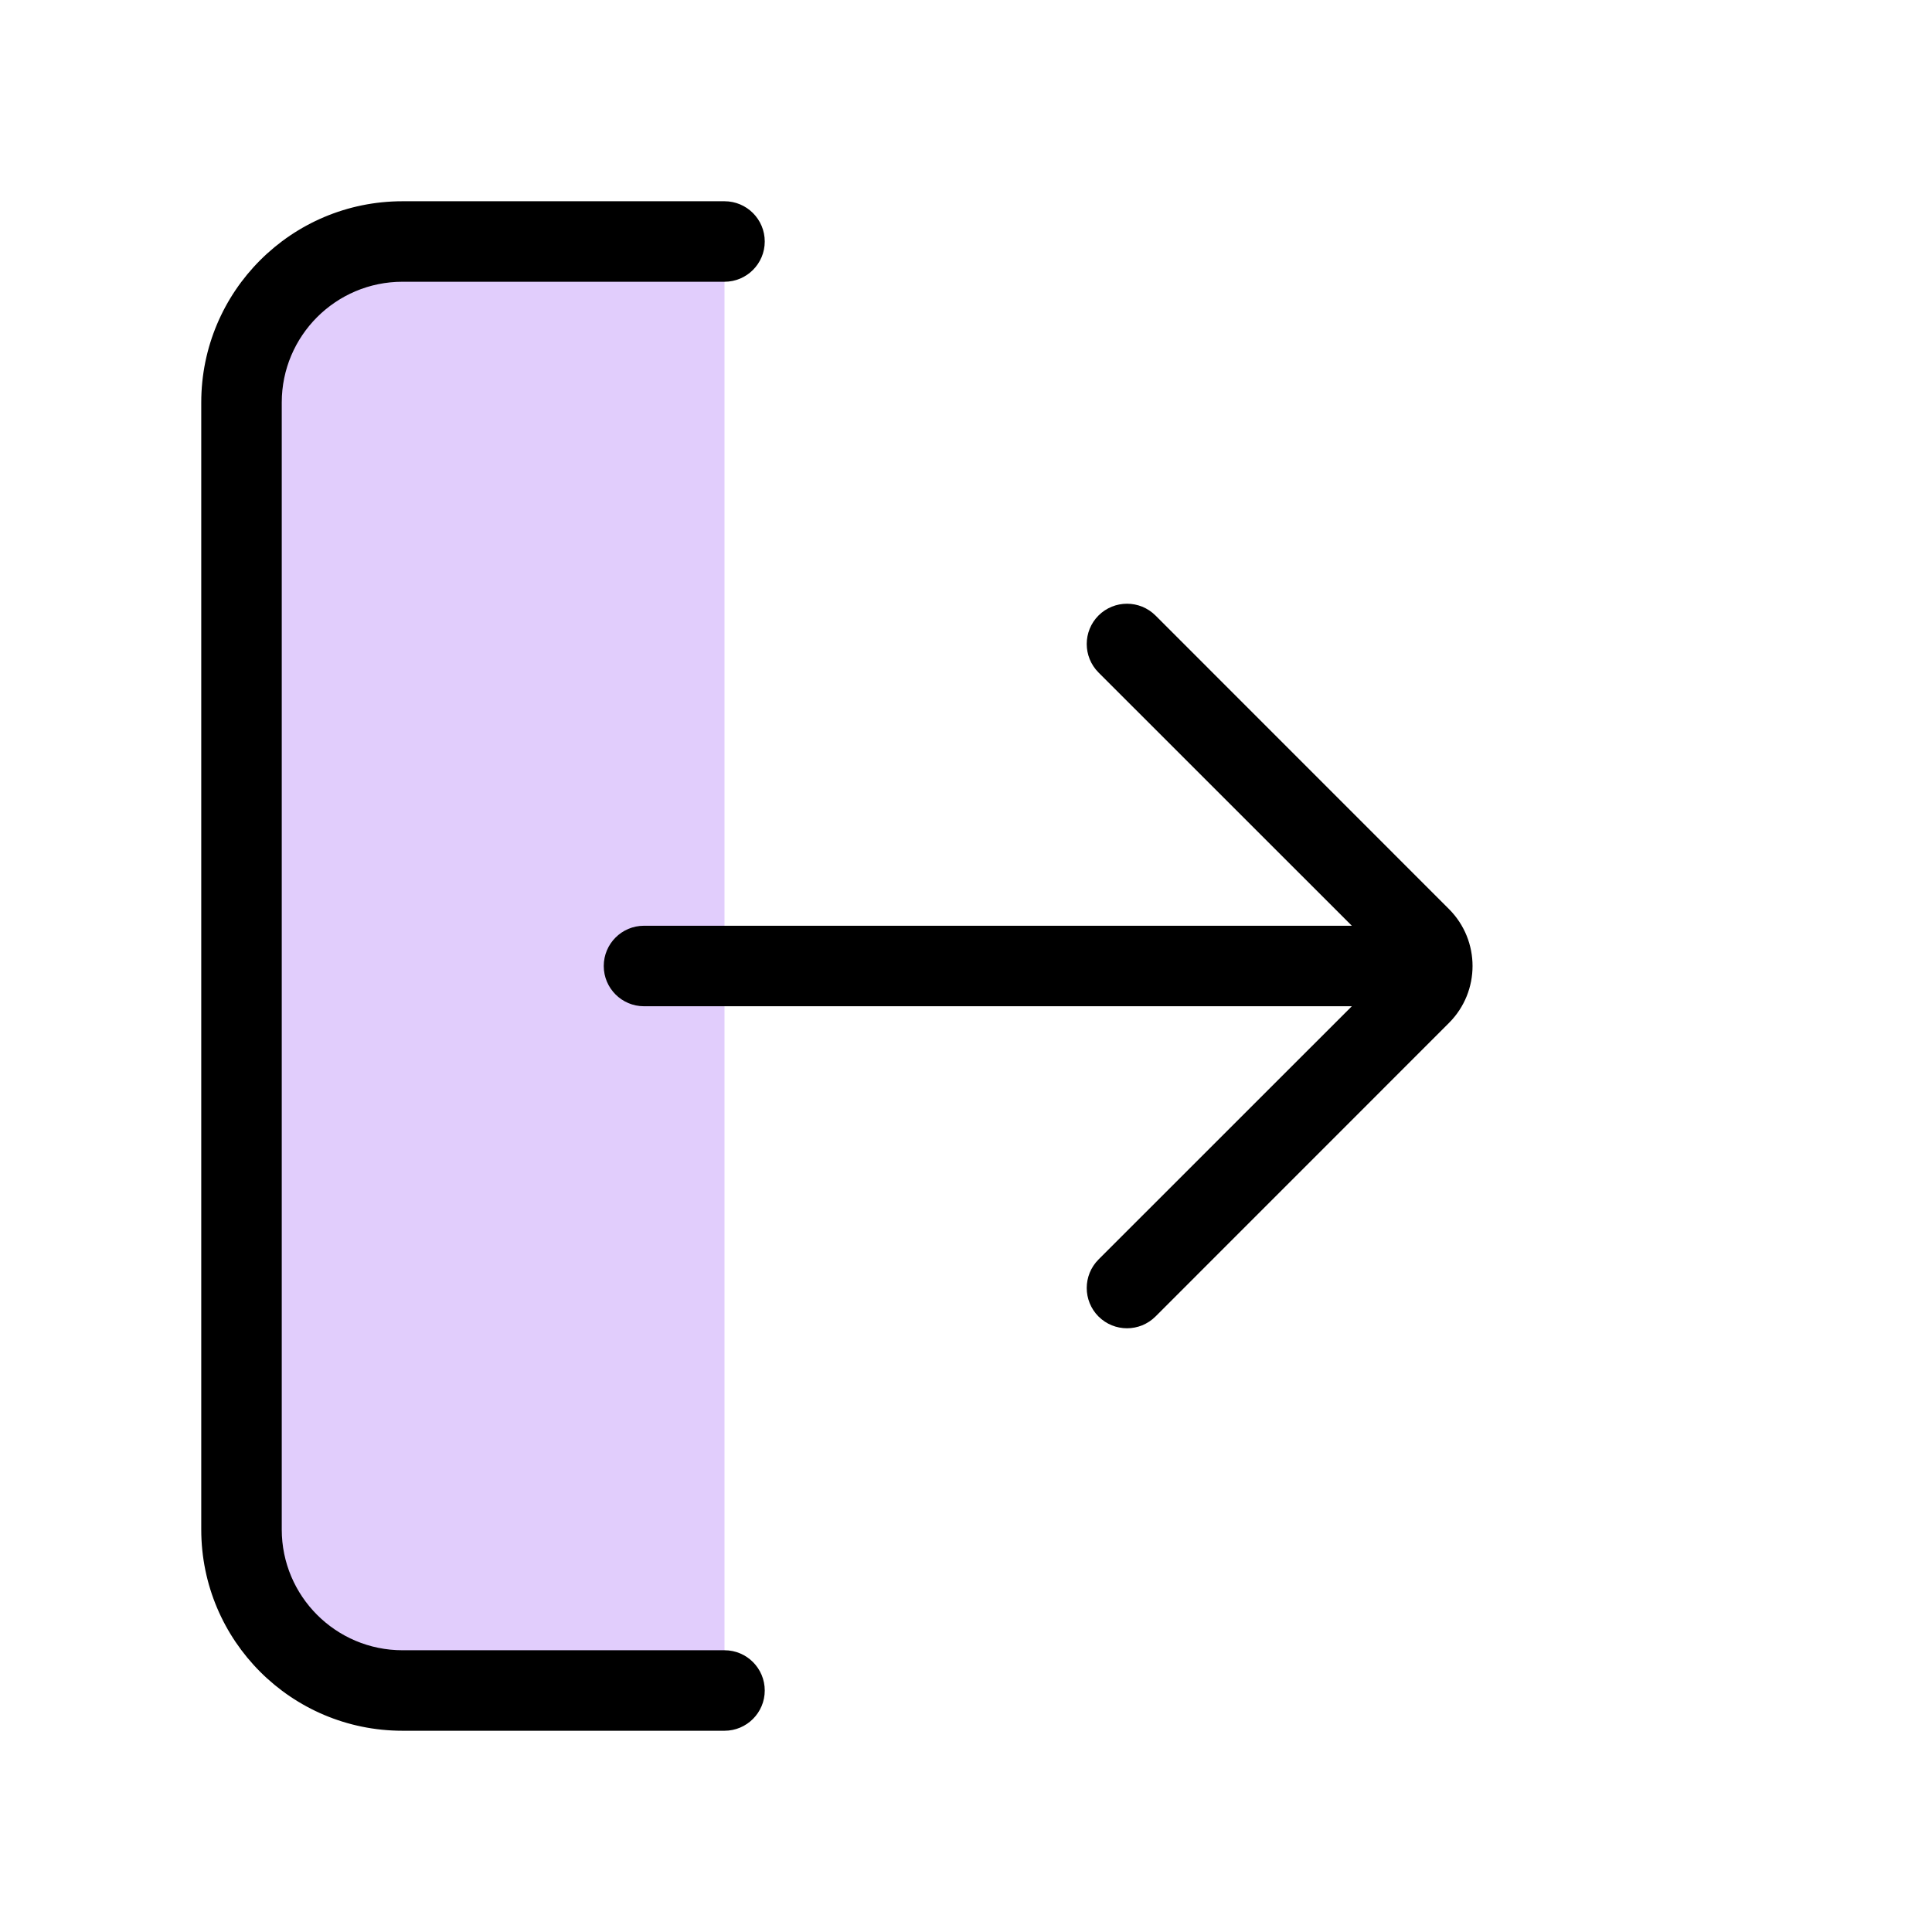
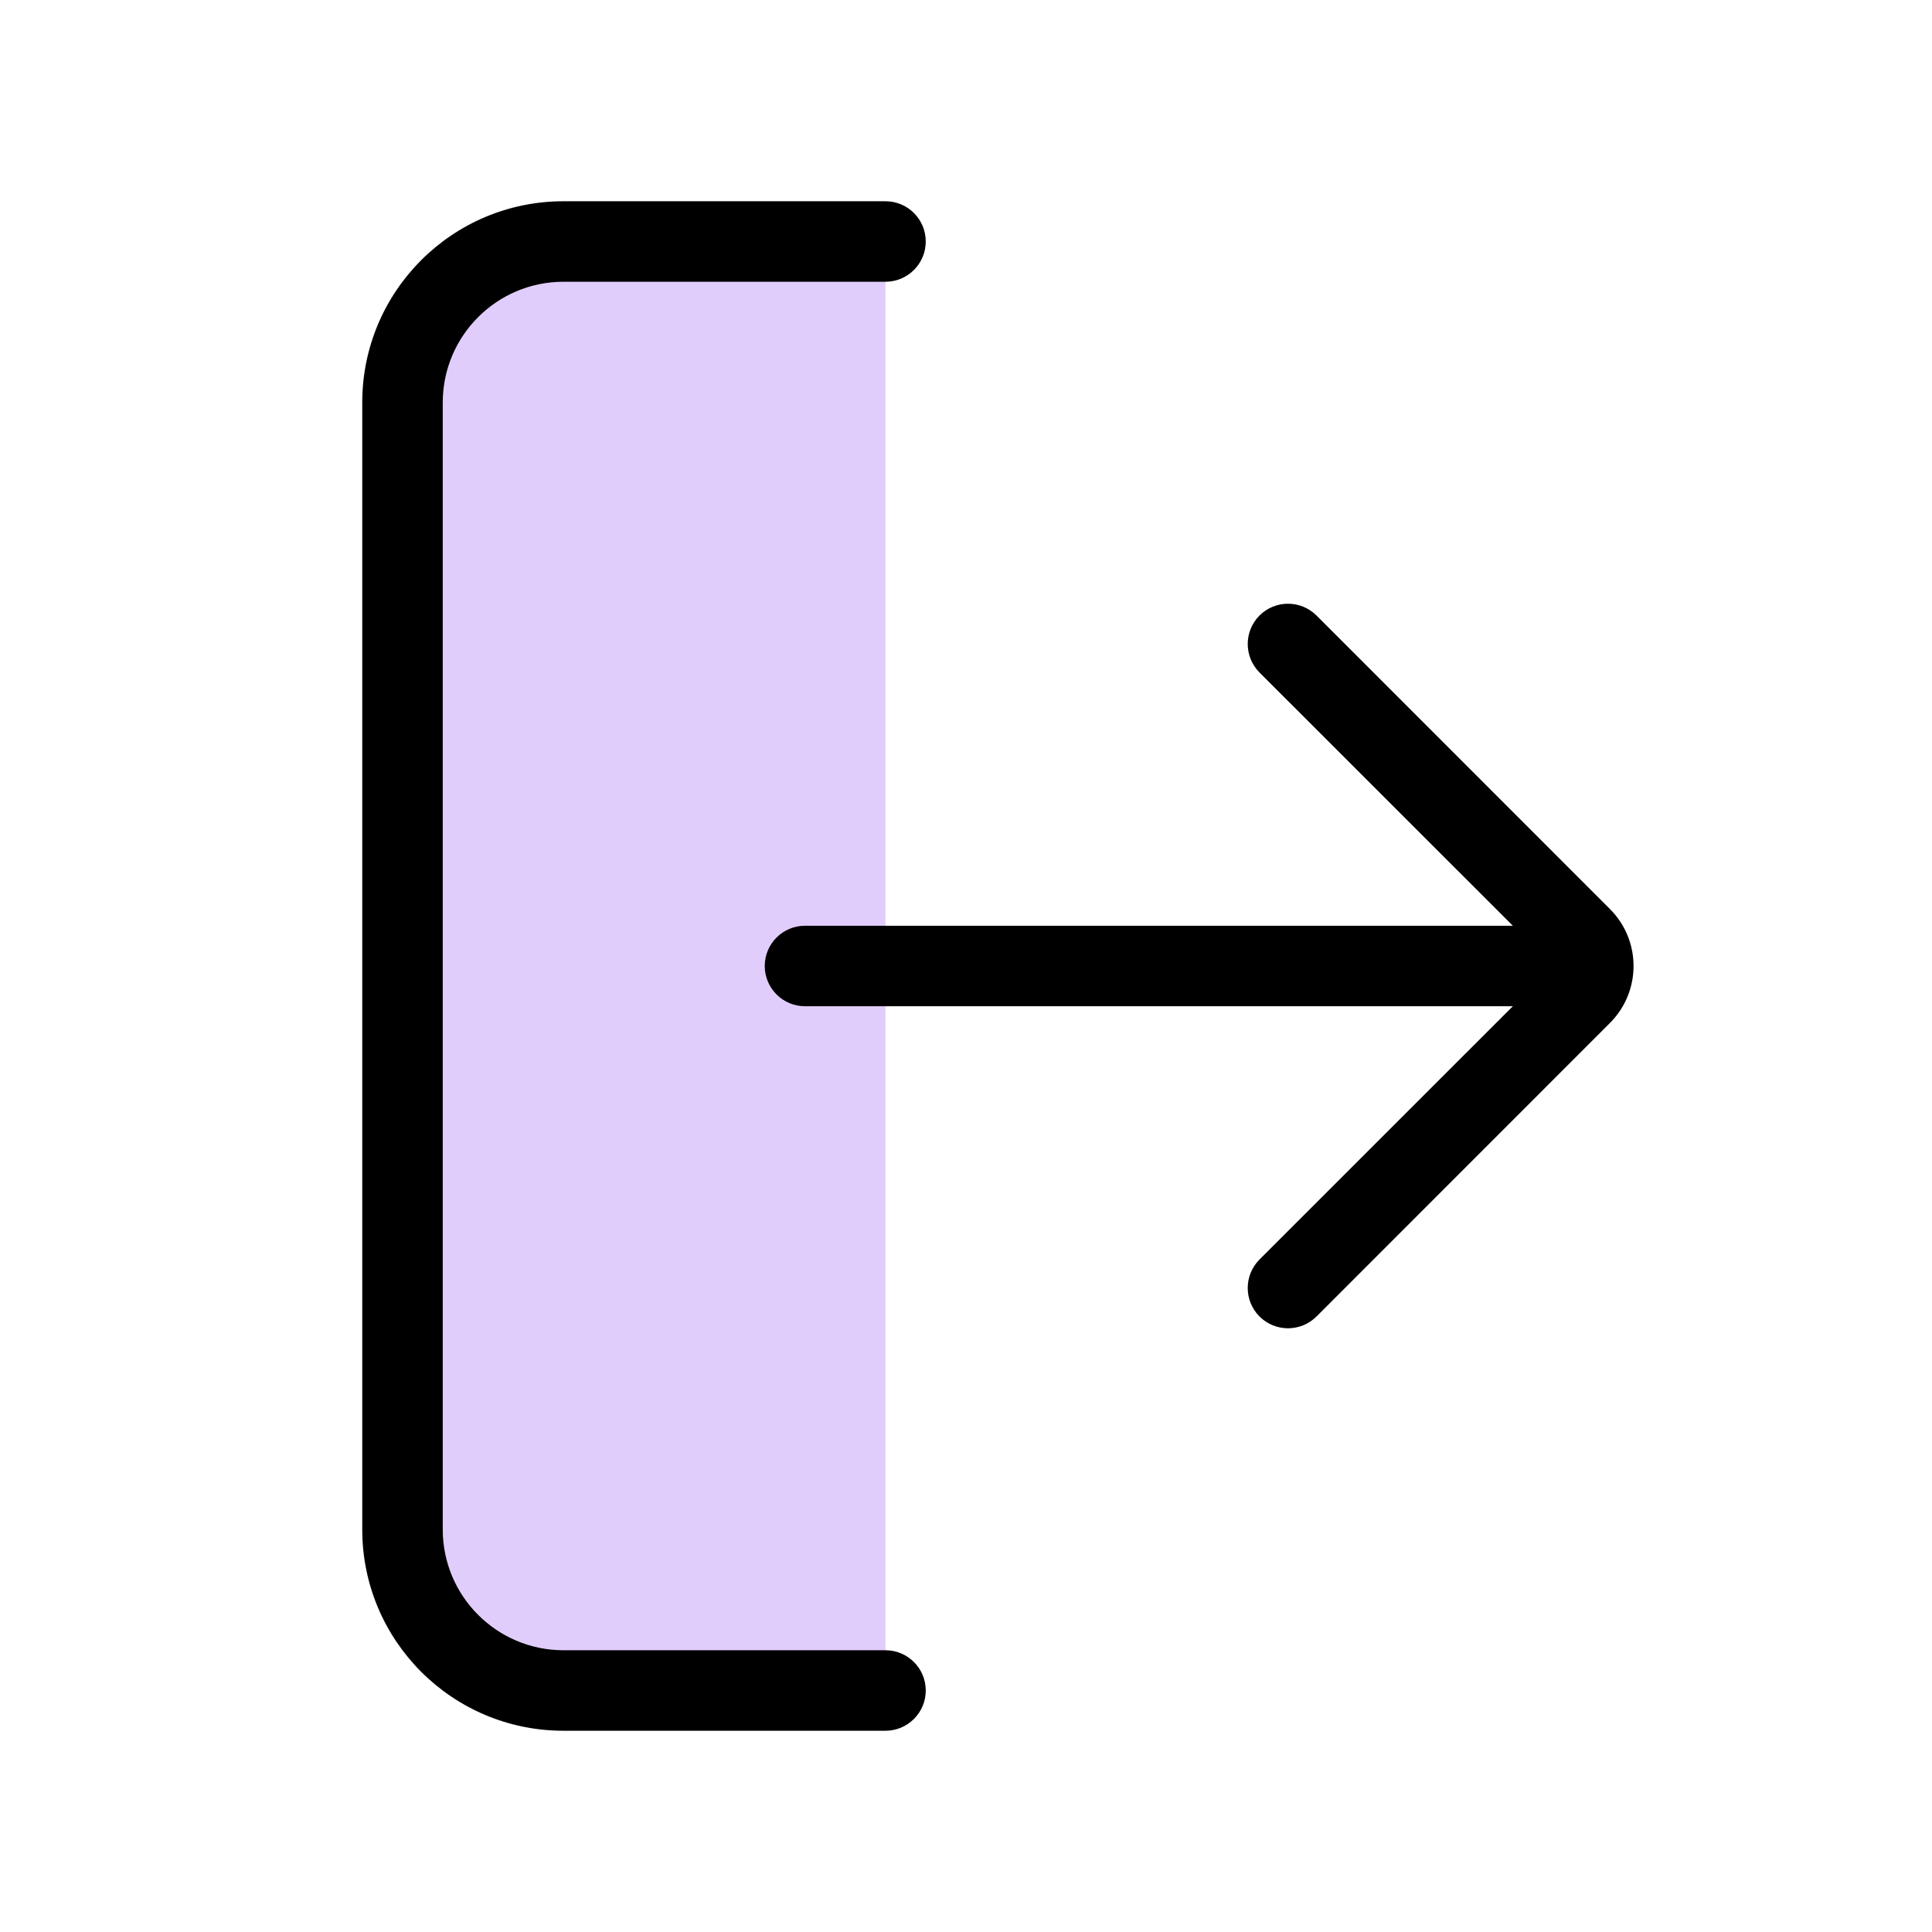
<svg xmlns="http://www.w3.org/2000/svg" width="24" height="24" viewBox="0 0 24 24" fill="none">
-   <path d="M9 3V21H5C3.895 21 3 20.105 3 19V5C3 3.895 3.895 3 5 3H9Z" fill="#8A38F5" fill-opacity="0.25" />
-   <path d="M5 2.5H9C9.276 2.5 9.5 2.724 9.5 3C9.5 3.276 9.276 3.5 9 3.5H5C4.172 3.5 3.5 4.172 3.5 5V19C3.5 19.828 4.172 20.5 5 20.5H9C9.276 20.5 9.5 20.724 9.5 21C9.5 21.276 9.276 21.5 9 21.5H5C3.619 21.5 2.5 20.381 2.5 19V5C2.5 3.619 3.619 2.5 5 2.5ZM8 11.5H16.793L13.646 8.354C13.451 8.158 13.451 7.842 13.646 7.646C13.842 7.451 14.158 7.451 14.354 7.646L18 11.293C18.39 11.684 18.39 12.316 18 12.707L14.354 16.354C14.158 16.549 13.842 16.549 13.646 16.354C13.451 16.158 13.451 15.842 13.646 15.646L16.793 12.5H8C7.724 12.5 7.5 12.276 7.5 12C7.5 11.724 7.724 11.5 8 11.5Z" fill="black" />
+   <path d="M11 3V21H7C5.895 21 5 20.105 5 19V5C5 3.895 5.895 3 7 3H11Z" fill="#8A38F5" fill-opacity="0.25" />
+   <path d="M7 2.5H11C11.276 2.5 11.5 2.724 11.5 3C11.5 3.276 11.276 3.5 11 3.5H7C6.172 3.5 5.5 4.172 5.5 5V19C5.5 19.828 6.172 20.5 7 20.5H11C11.276 20.5 11.5 20.724 11.5 21C11.5 21.276 11.276 21.5 11 21.5H7C5.619 21.5 4.5 20.381 4.5 19V5C4.5 3.619 5.619 2.5 7 2.5ZM10 11.5H18.793L15.646 8.354C15.451 8.158 15.451 7.842 15.646 7.646C15.842 7.451 16.158 7.451 16.354 7.646L20 11.293C20.39 11.684 20.39 12.316 20 12.707L16.354 16.354C16.158 16.549 15.842 16.549 15.646 16.354C15.451 16.158 15.451 15.842 15.646 15.646L18.793 12.5H10C9.724 12.5 9.5 12.276 9.5 12C9.5 11.724 9.724 11.5 10 11.5Z" fill="black" />
</svg>
